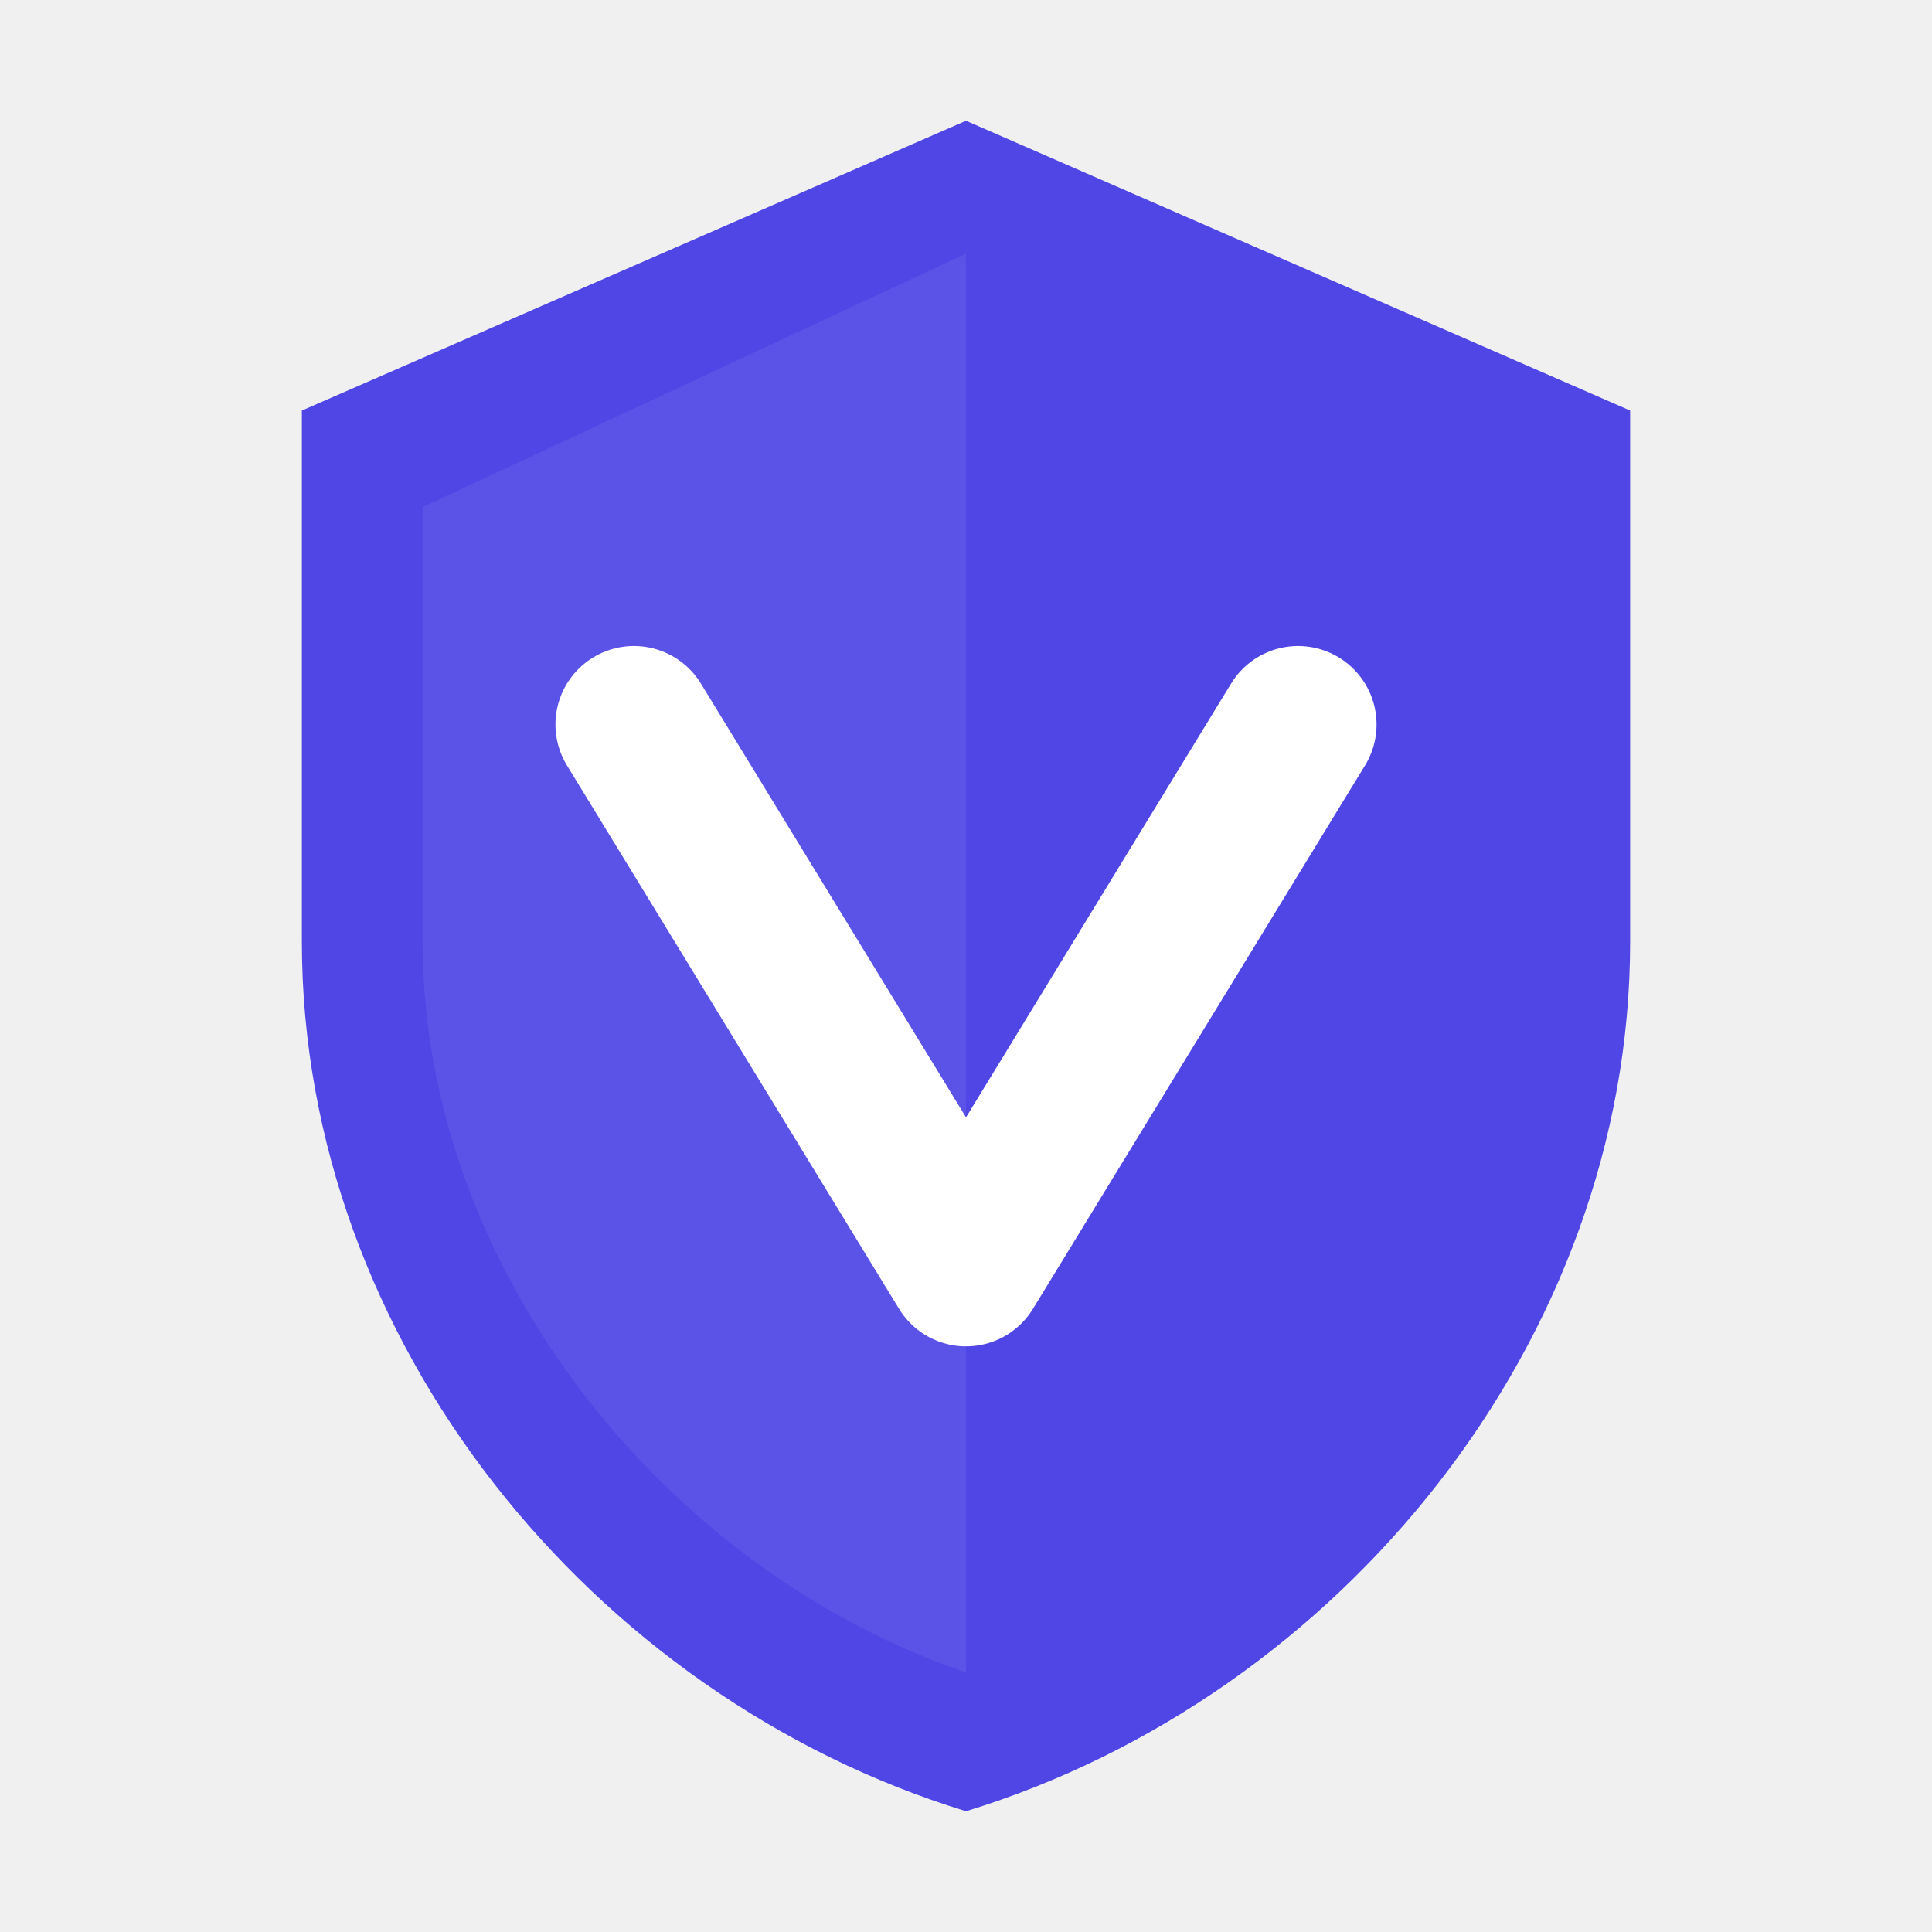
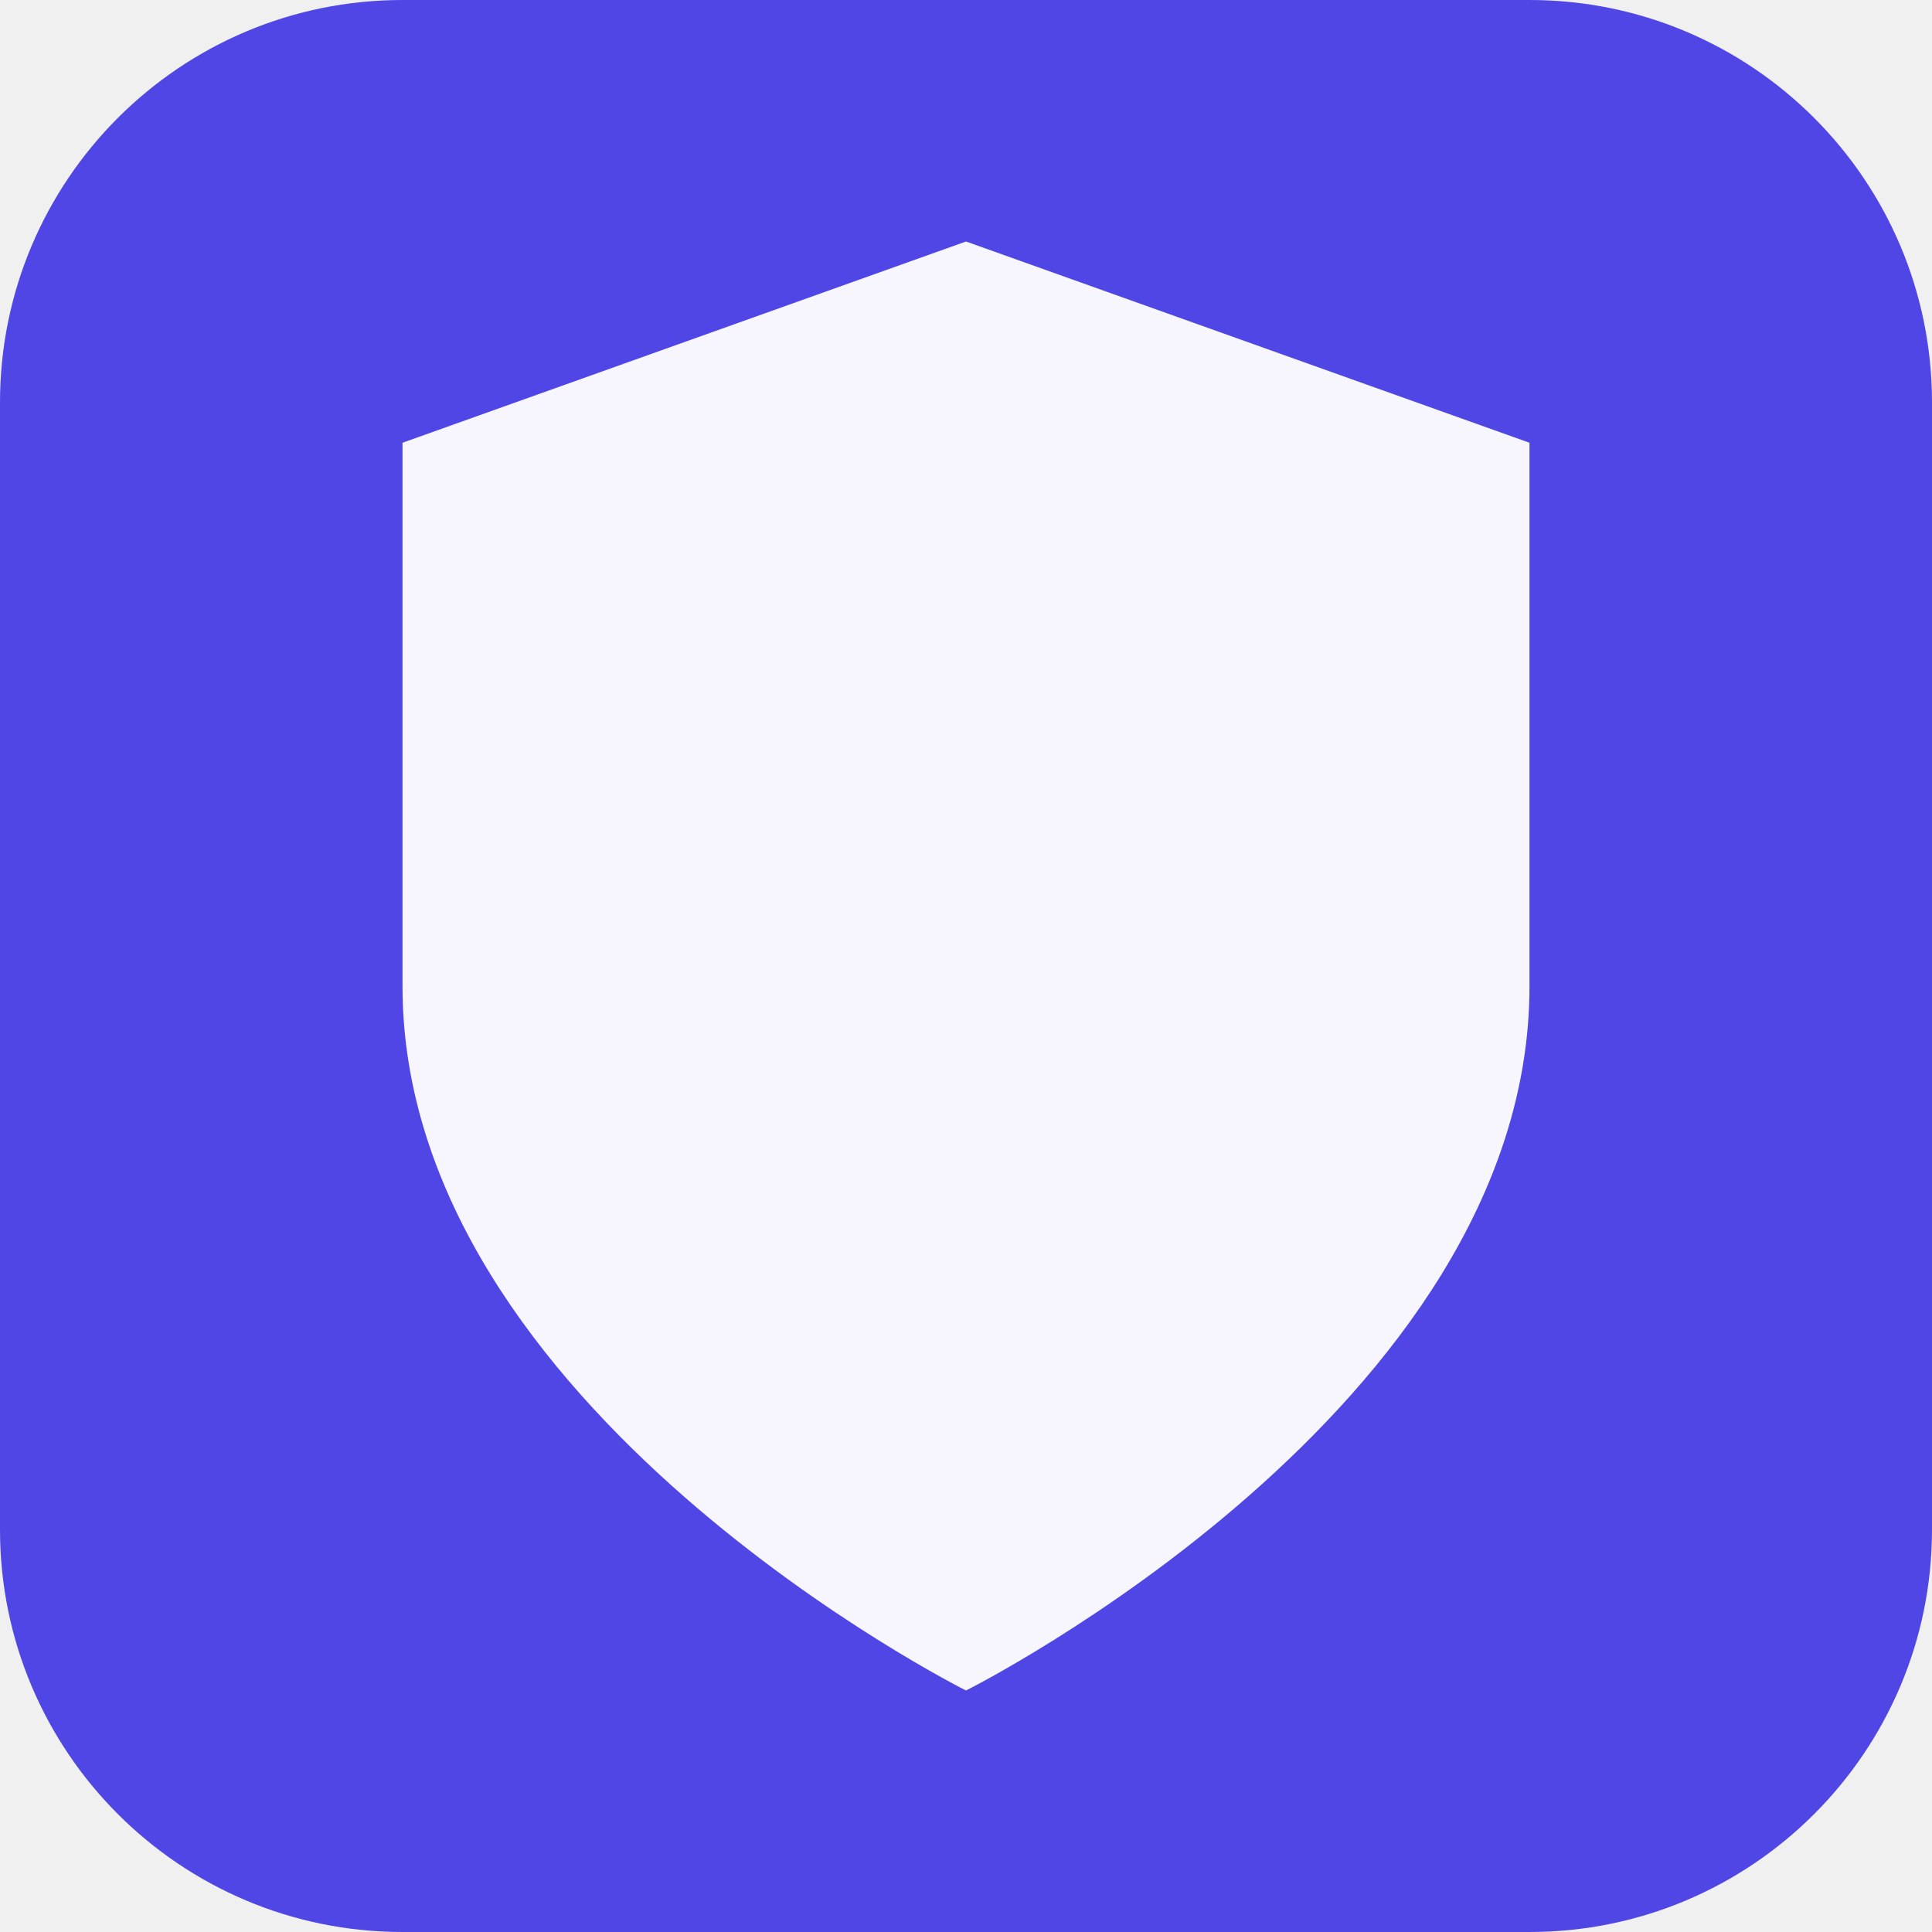
- <svg xmlns="http://www.w3.org/2000/svg" width="512" height="512" viewBox="0 0 32 32" fill="none">
-   <path d="M16 2L5 6.8V15.6C5 22.2 9.8 28.1 16 30C22.2 28.1 27 22.2 27 15.6V6.8L16 2Z" fill="#4f46e5" />
-   <path d="M16 4.2L7 8.4V15.6C7 21 11 26 16 27.7V4.2Z" fill="rgba(255,255,255,0.07)" />
-   <path d="M10.5 12L16 21L21.5 12" stroke="white" stroke-width="2.6" stroke-linecap="round" stroke-linejoin="round" />
+ <svg xmlns="http://www.w3.org/2000/svg" width="512" height="512" viewBox="0 0 24 24" fill="none">
+   <rect width="24" height="24" rx="5" fill="#4f46e5" />
+   <path d="M12 21s7-3.5 7-8.75V5.5L12 3 5 5.5v6.75C5 17.5 12 21 12 21z" fill="white" opacity="0.95" />
</svg>
